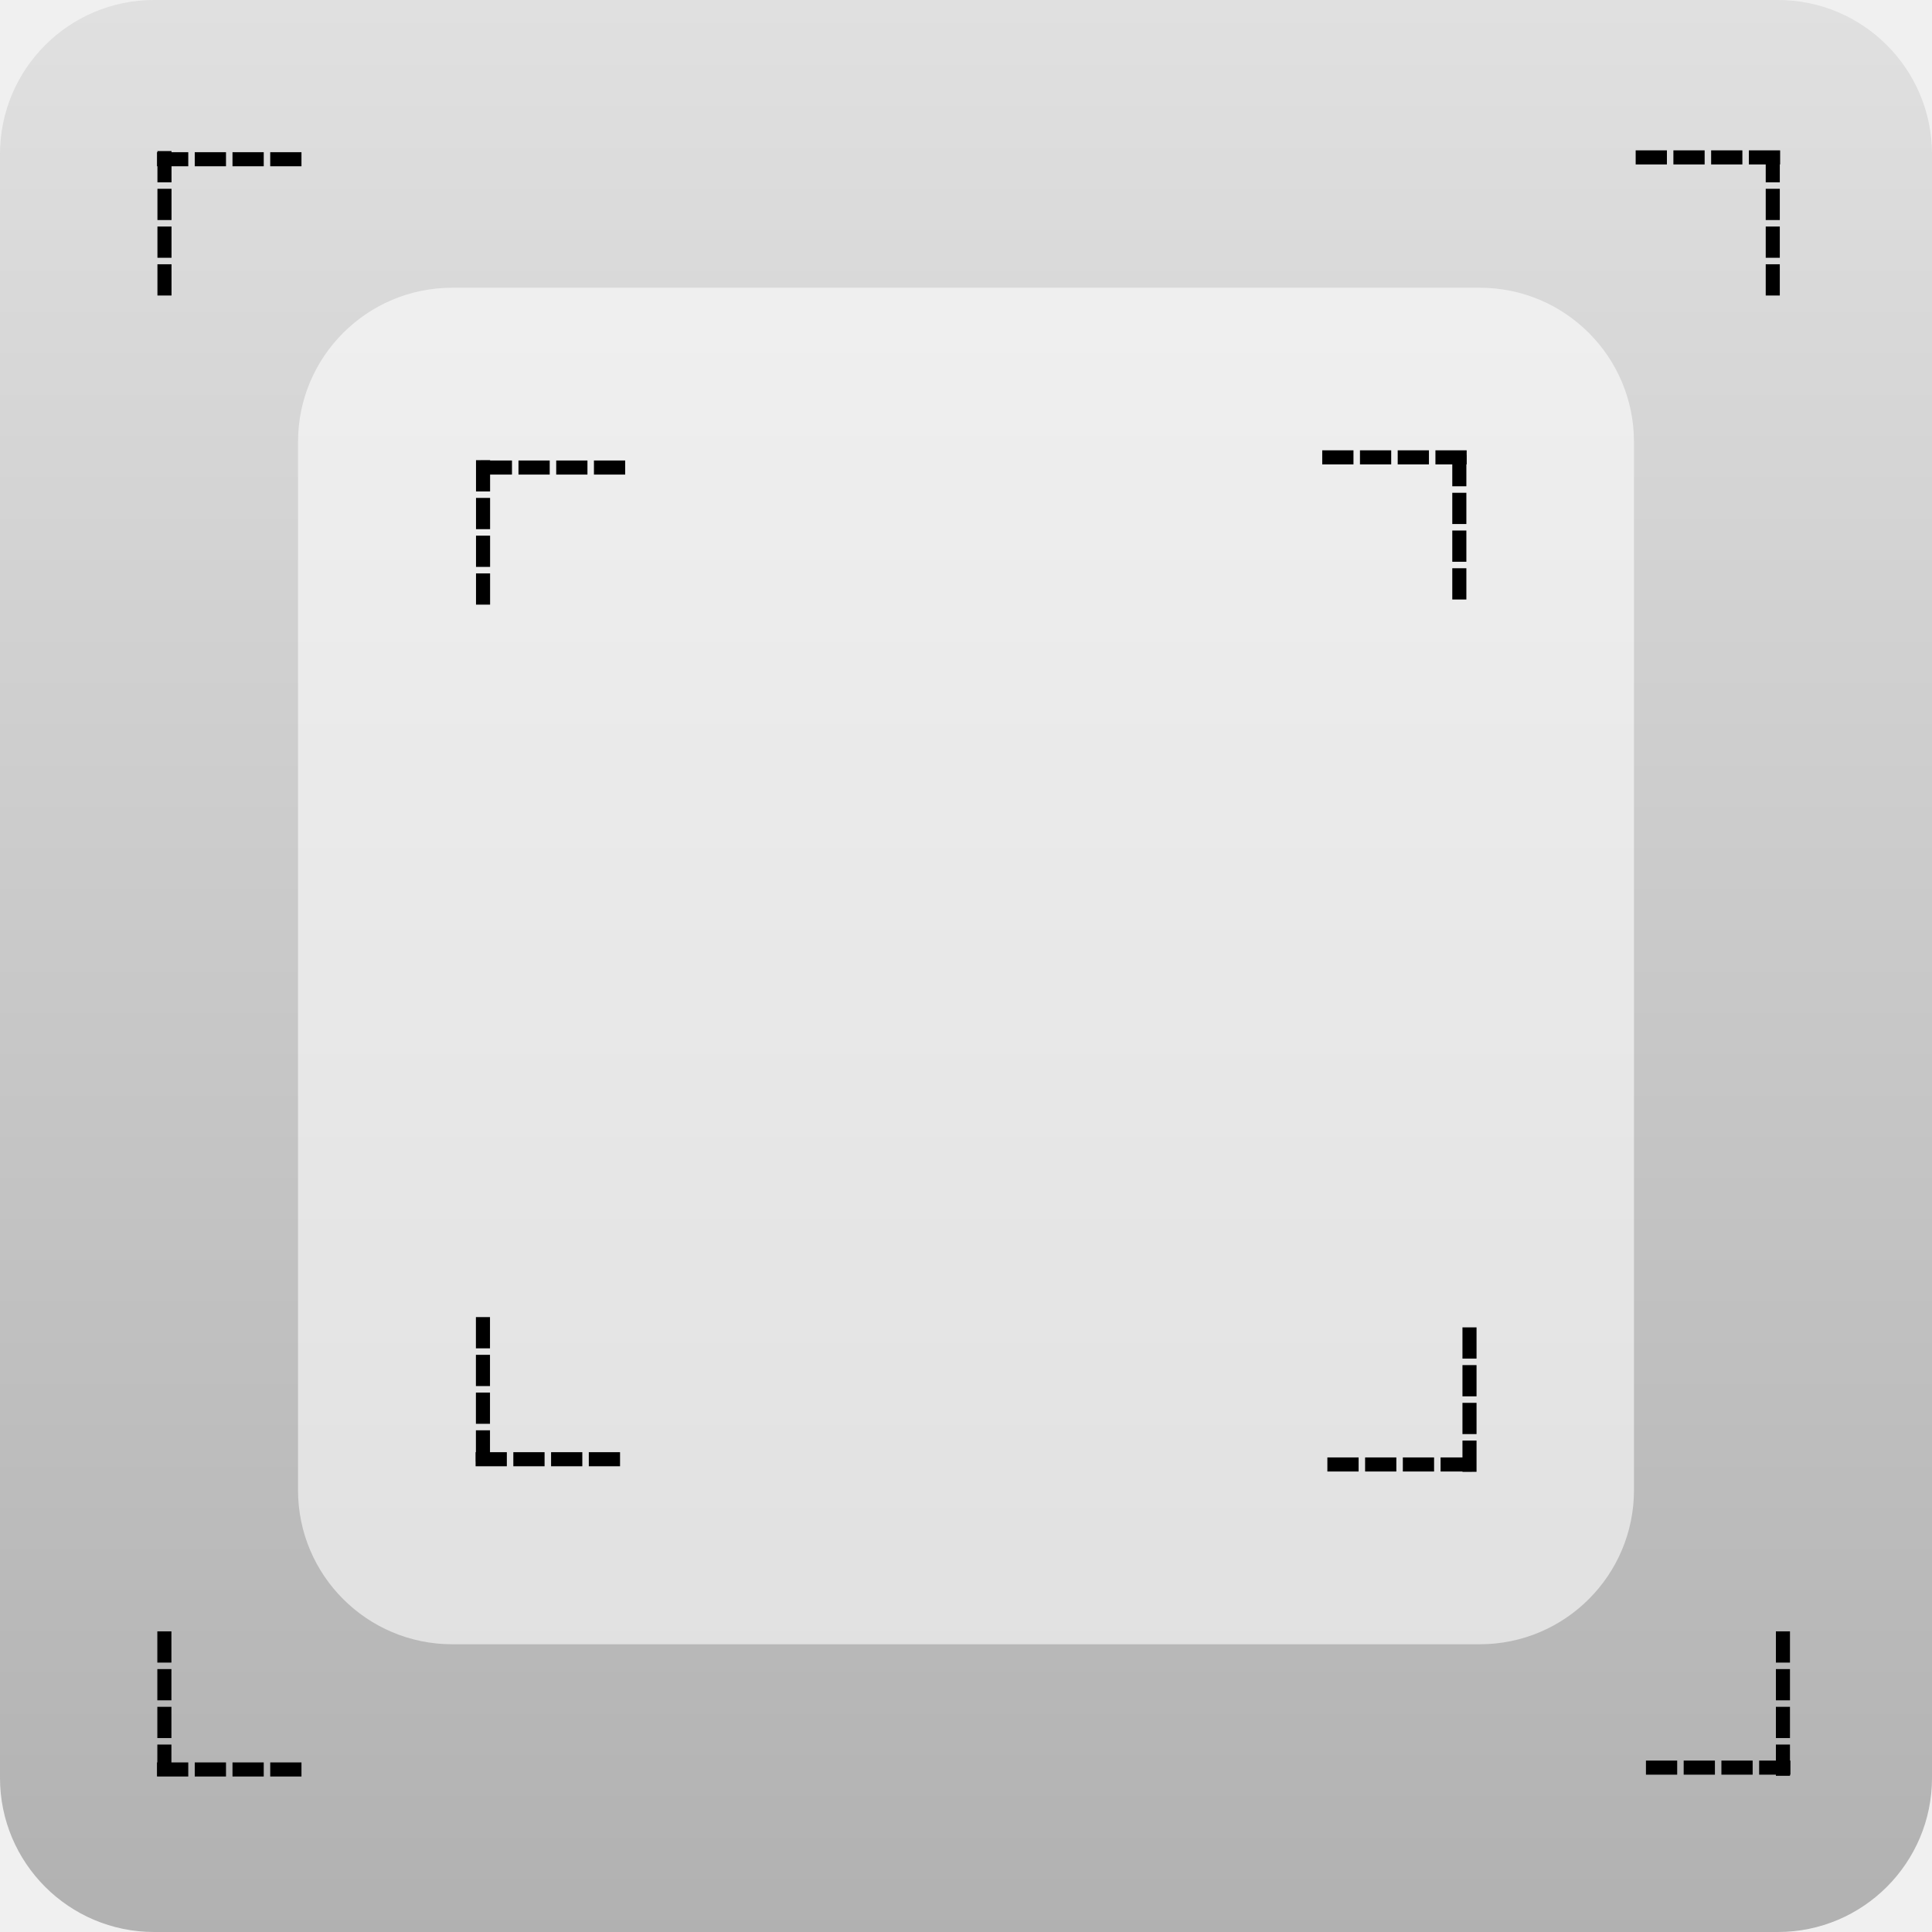
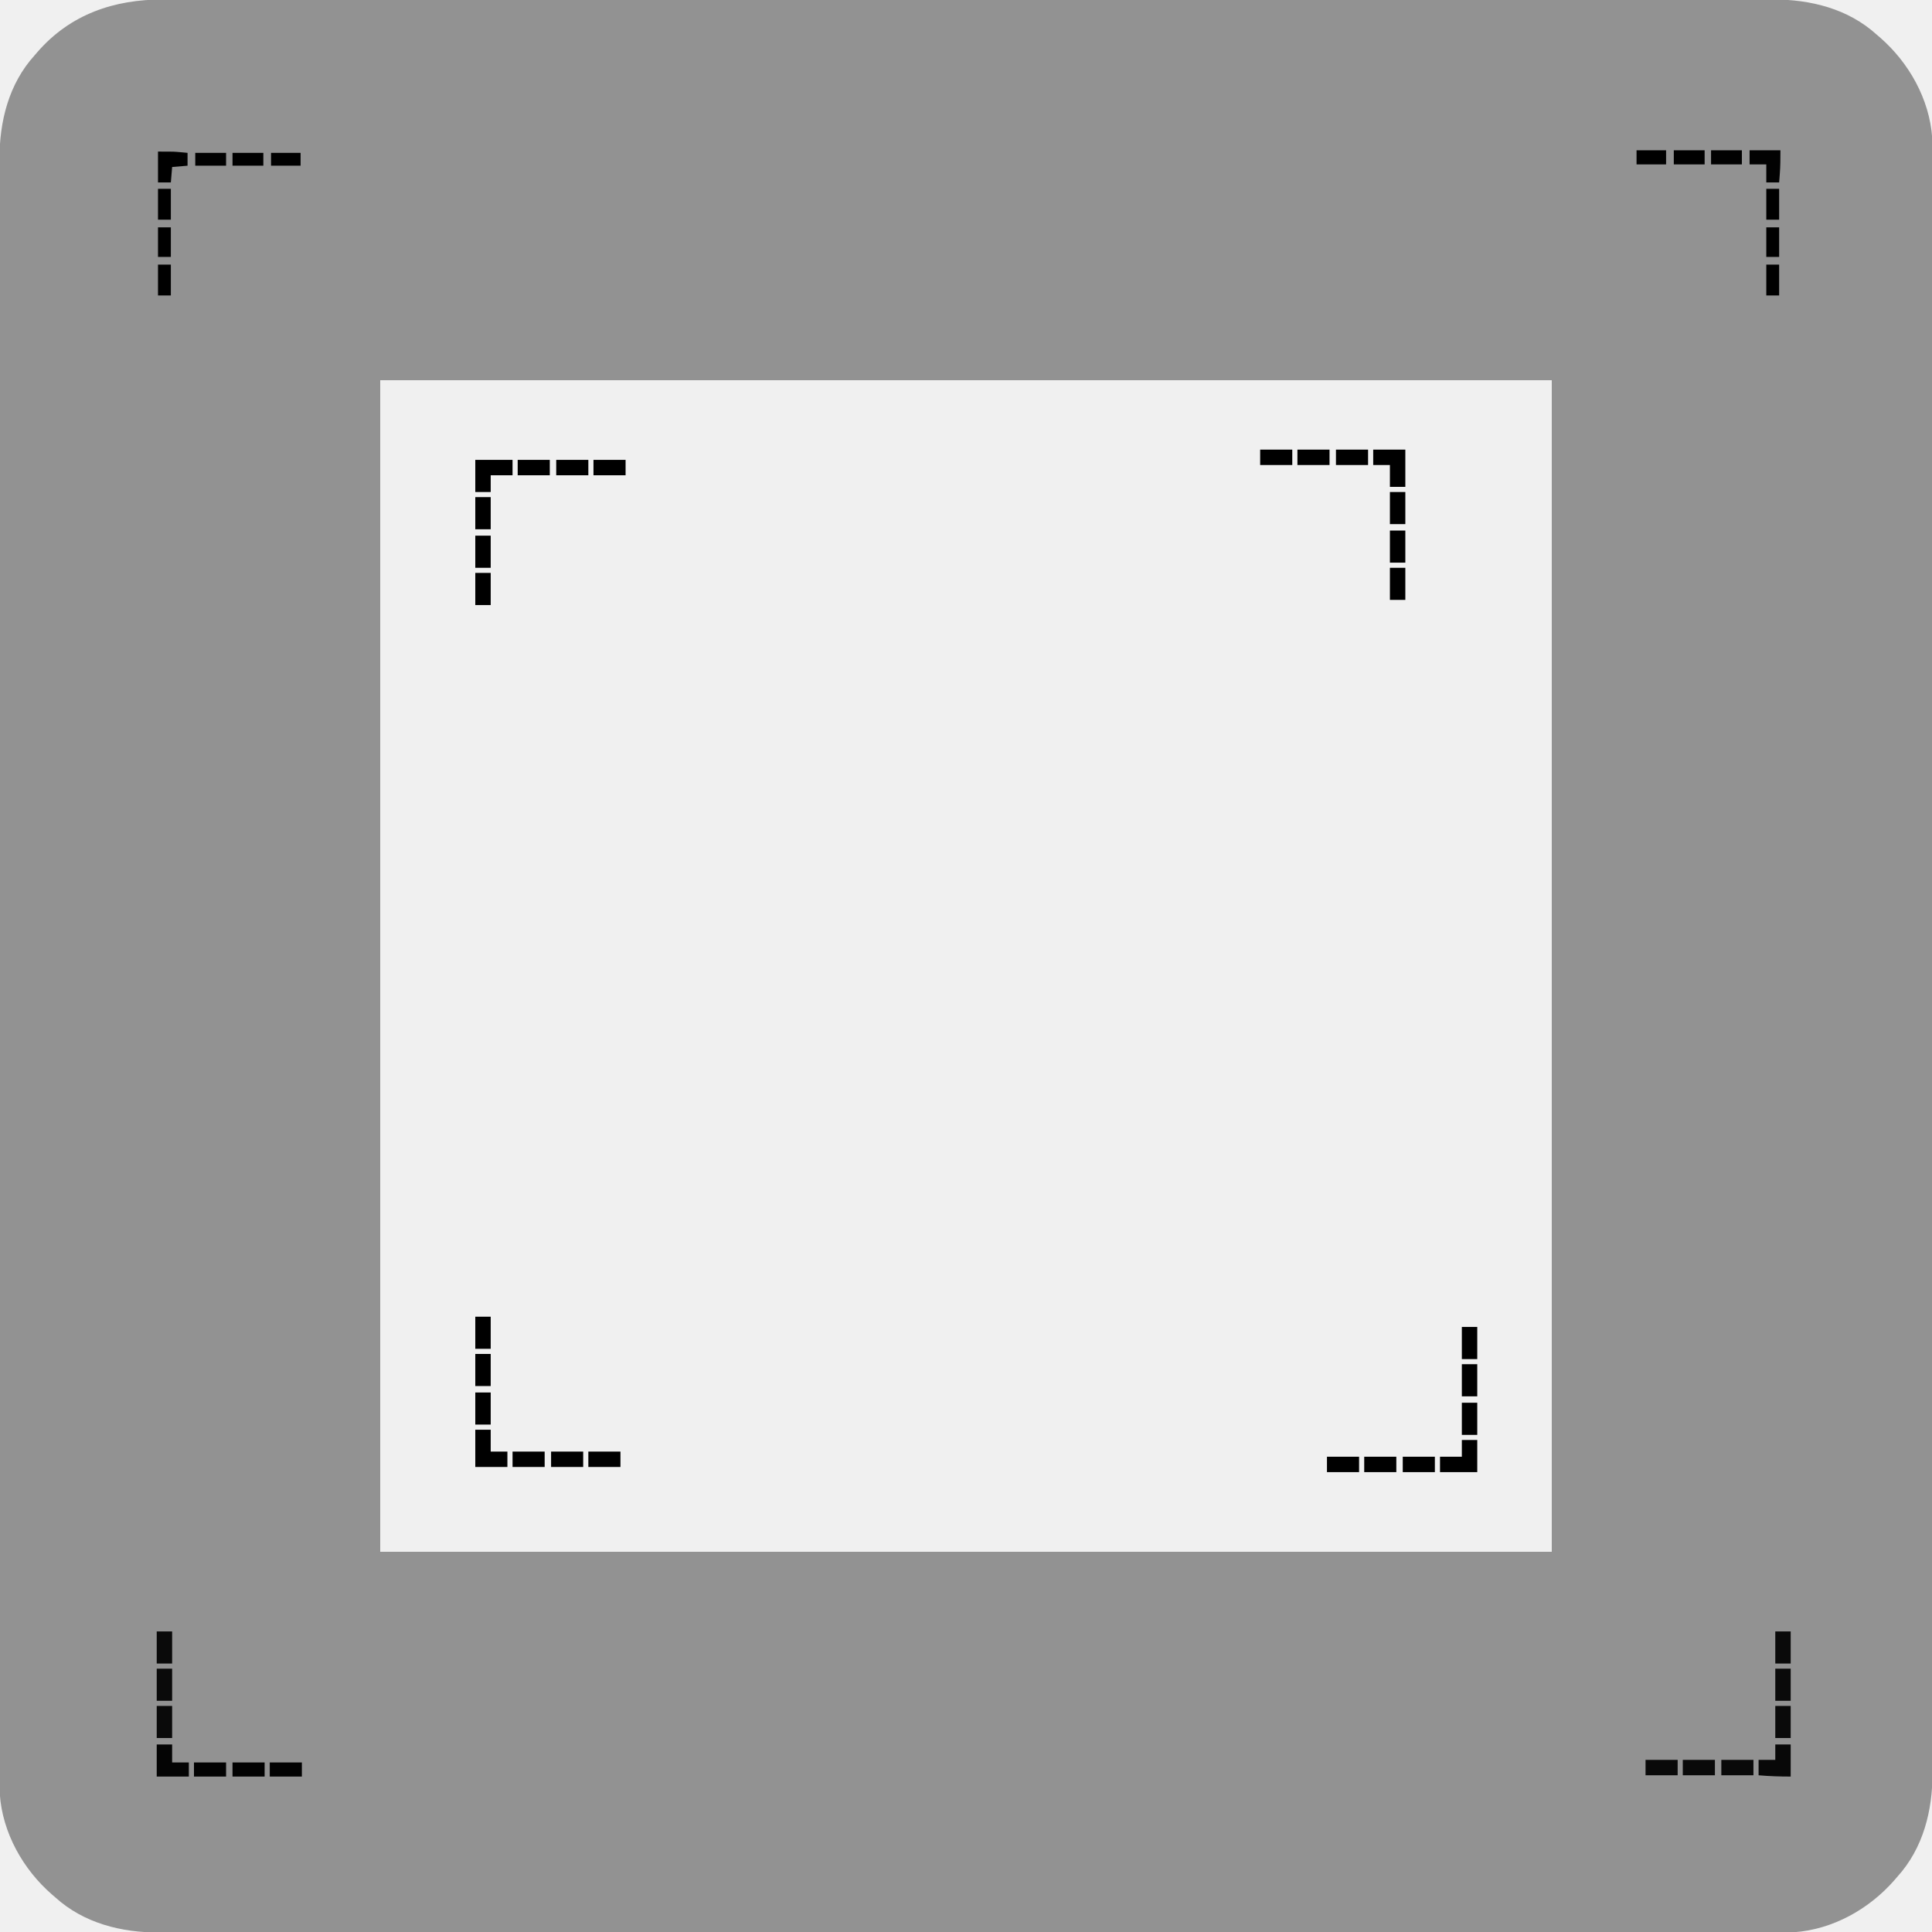
- <svg xmlns="http://www.w3.org/2000/svg" width="376" height="376" viewBox="0 0 376 376" fill="none">
-   <rect width="376" height="376" rx="30" fill="url(#paint0_linear_734_1566)" fill-opacity="0.71" />
-   <rect x="58" y="56" width="260" height="264" rx="30" fill="white" fill-opacity="0.58" />
-   <path d="M343.64 29.4H346.38V35.48H343.64V29.4ZM343.64 36.744H346.38V42.824H343.64V36.744ZM343.64 44.087H346.38V50.167H343.64V44.087ZM343.64 51.431H346.38V57.511H343.64V51.431Z" fill="black" />
-   <path d="M346.44 29.262V32.002H340.36V29.262H346.44ZM339.096 29.262V32.002H333.016V29.262H339.096ZM331.752 29.262V32.002H325.672V29.262H331.752ZM324.409 29.262V32.002H318.329V29.262H324.409Z" fill="black" />
-   <path d="M30.56 32.36V29.62H36.64V32.36H30.56ZM37.904 32.36V29.62H43.984V32.36H37.904ZM45.248 32.36V29.62H51.328V32.36H45.248ZM52.591 32.36V29.62H58.671V32.36H52.591Z" fill="black" />
-   <path d="M30.64 29.4H33.38V35.48H30.64V29.4ZM30.64 36.744H33.38V42.824H30.64V36.744ZM30.64 44.087H33.38V50.167H30.64V44.087ZM30.64 51.431H33.38V57.511H30.64V51.431Z" fill="black" />
-   <path d="M33.36 345.6H30.62V339.52H33.36V345.6ZM33.36 338.256H30.62V332.176H33.36V338.256ZM33.36 330.913H30.62V324.833H33.36V330.913ZM33.36 323.569H30.62V317.489H33.36V323.569Z" fill="black" />
-   <path d="M30.56 345.738V342.998H36.64V345.738H30.56ZM37.904 345.738V342.998H43.984V345.738H37.904ZM45.248 345.738V342.998H51.328V345.738H45.248ZM52.591 345.738V342.998H58.671V345.738H52.591Z" fill="black" />
-   <path d="M348.44 342.64V345.38H342.36V342.64H348.44ZM341.096 342.64V345.38H335.016V342.64H341.096ZM333.752 342.64V345.38H327.672V342.64H333.752ZM326.409 342.64V345.38H320.329V342.64H326.409Z" fill="black" />
-   <path d="M348.36 345.6H345.62V339.52H348.36V345.6ZM348.36 338.256H345.62V332.176H348.36V338.256ZM348.36 330.913H345.62V324.833H348.36V330.913ZM348.36 323.569H345.62V317.489H348.36V323.569Z" fill="black" />
-   <path d="M95.36 284.44H92.62V278.36H95.36V284.44ZM95.36 277.096H92.62V271.016H95.36V277.096ZM95.36 269.752H92.62V263.672H95.36V269.752ZM95.36 262.409H92.62V256.329H95.36V262.409Z" fill="black" />
-   <path d="M92.56 285.36V282.62H98.64V285.36H92.56ZM99.904 285.36V282.62H105.984V285.36H99.904ZM107.248 285.36V282.62H113.328V285.36H107.248ZM114.591 285.36V282.62H120.671V285.36H114.591Z" fill="black" />
-   <path d="M286.44 283.64V286.38H280.36V283.64H286.44ZM279.096 283.64V286.38H273.016V283.64H279.096ZM271.752 283.64V286.38H265.672V283.64H271.752ZM264.409 283.64V286.38H258.329V283.64H264.409Z" fill="black" />
-   <path d="M287.36 286.44H284.62V280.36H287.36V286.44ZM287.36 279.096H284.62V273.016H287.36V279.096ZM287.36 271.752H284.62V265.672H287.36V271.752ZM287.36 264.409H284.62V258.329H287.36V264.409Z" fill="black" />
-   <path d="M93.56 92.36V89.62H99.64V92.36H93.56ZM100.904 92.36V89.62H106.984V92.36H100.904ZM108.248 92.36V89.62H114.328V92.36H108.248ZM115.591 92.36V89.62H121.671V92.36H115.591Z" fill="black" />
-   <path d="M92.64 89.56H95.38V95.64H92.64V89.56ZM92.64 96.904H95.38V102.984H92.64V96.904ZM92.64 104.248H95.38V110.328H92.64V104.248ZM92.64 111.591H95.38V117.671H92.64V111.591Z" fill="black" />
-   <path d="M282.64 88.56H285.38V94.64H282.64V88.56ZM282.64 95.904H285.38V101.984H282.64V95.904ZM282.64 103.248H285.38V109.328H282.64V103.248ZM282.64 110.591H285.38V116.671H282.64V110.591Z" fill="black" />
-   <path d="M285.44 87.64V90.38H279.36V87.64H285.44ZM278.096 87.64V90.38H272.016V87.64H278.096ZM270.752 87.64V90.38H264.672V87.64H270.752ZM263.409 87.64V90.38H257.329V87.64H263.409Z" fill="black" />
-   <defs>
-     <linearGradient id="paint0_linear_734_1566" x1="188" y1="0" x2="188" y2="376" gradientUnits="userSpaceOnUse">
-       <stop stop-color="#D9D9D9" />
-       <stop offset="1" stop-color="#979797" />
-     </linearGradient>
-   </defs>
+ <svg xmlns="http://www.w3.org/2000/svg" version="1.1" width="1504" height="1504">
+   <path d="M0 0 C2.221 -0.003 4.441 -0.008 6.662 -0.013 C12.753 -0.025 18.844 -0.018 24.935 -0.008 C30.882 -0.001 36.828 -0.008 42.774 -0.015 C55.077 -0.029 67.38 -0.029 79.683 -0.02 C92.144 -0.012 104.606 -0.01 117.068 -0.017 C117.856 -0.017 118.644 -0.017 119.456 -0.018 C122.666 -0.019 125.876 -0.021 129.086 -0.023 C158.962 -0.039 188.837 -0.04 218.713 -0.031 C219.598 -0.031 220.483 -0.031 221.394 -0.031 C222.28 -0.03 223.166 -0.03 224.079 -0.03 C251.081 -0.022 278.083 -0.02 305.086 -0.024 C306.894 -0.024 308.703 -0.024 310.511 -0.025 C317.779 -0.026 325.048 -0.027 332.316 -0.027 C352.633 -0.03 372.95 -0.032 393.267 -0.033 C394.655 -0.033 394.655 -0.033 396.07 -0.033 C425.548 -0.034 455.025 -0.031 484.502 -0.024 C485.936 -0.024 485.936 -0.024 487.399 -0.024 C502.923 -0.02 518.448 -0.017 533.972 -0.013 C595.542 0.002 657.112 0.001 718.682 -0.014 C734.199 -0.017 749.715 -0.021 765.232 -0.024 C766.665 -0.025 766.665 -0.025 768.127 -0.025 C797.574 -0.031 827.021 -0.034 856.467 -0.033 C857.392 -0.033 858.316 -0.033 859.269 -0.033 C879.563 -0.032 899.858 -0.03 920.152 -0.027 C927.414 -0.026 934.675 -0.025 941.937 -0.024 C943.744 -0.024 945.55 -0.024 947.356 -0.024 C974.351 -0.02 1001.346 -0.023 1028.34 -0.031 C1029.667 -0.031 1029.667 -0.031 1031.021 -0.031 C1031.904 -0.032 1032.787 -0.032 1033.697 -0.032 C1063.487 -0.04 1093.277 -0.037 1123.067 -0.022 C1126.267 -0.02 1129.467 -0.018 1132.667 -0.017 C1133.844 -0.016 1133.844 -0.016 1135.046 -0.015 C1147.473 -0.01 1159.901 -0.014 1172.328 -0.022 C1184.552 -0.03 1196.776 -0.027 1208.999 -0.013 C1215.536 -0.006 1222.073 -0.003 1228.61 -0.014 C1234.56 -0.024 1240.51 -0.02 1246.46 -0.005 C1248.596 -0.002 1250.732 -0.004 1252.868 -0.011 C1282.194 -0.109 1311.597 7.136 1333.867 27.378 C1334.692 28.085 1335.517 28.793 1336.367 29.522 C1358.951 49.179 1374.932 77.562 1377.036 107.81 C1377.311 114.375 1377.268 120.941 1377.245 127.51 C1377.248 129.731 1377.252 131.952 1377.258 134.172 C1377.269 140.264 1377.262 146.355 1377.252 152.446 C1377.246 158.392 1377.253 164.338 1377.26 170.284 C1377.274 182.587 1377.273 194.89 1377.265 207.193 C1377.257 219.655 1377.255 232.116 1377.261 244.578 C1377.262 245.366 1377.262 246.154 1377.262 246.966 C1377.264 250.176 1377.266 253.386 1377.267 256.596 C1377.283 286.472 1377.284 316.348 1377.276 346.224 C1377.276 347.108 1377.275 347.993 1377.275 348.905 C1377.275 349.791 1377.275 350.677 1377.274 351.59 C1377.267 378.592 1377.265 405.594 1377.268 432.596 C1377.269 434.405 1377.269 436.213 1377.269 438.022 C1377.27 445.29 1377.271 452.558 1377.272 459.826 C1377.275 480.143 1377.277 500.46 1377.277 520.777 C1377.277 521.702 1377.278 522.628 1377.278 523.581 C1377.279 553.058 1377.275 582.535 1377.269 612.013 C1377.269 612.969 1377.268 613.925 1377.268 614.91 C1377.265 630.434 1377.261 645.958 1377.257 661.482 C1377.243 723.053 1377.244 784.623 1377.258 846.193 C1377.262 861.709 1377.265 877.226 1377.269 892.742 C1377.269 894.176 1377.269 894.176 1377.27 895.638 C1377.276 925.084 1377.279 954.531 1377.277 983.978 C1377.277 985.365 1377.277 985.365 1377.277 986.779 C1377.276 1007.074 1377.274 1027.368 1377.272 1047.663 C1377.271 1054.924 1377.27 1062.186 1377.269 1069.448 C1377.269 1071.254 1377.268 1073.06 1377.268 1074.867 C1377.265 1101.861 1377.268 1128.856 1377.275 1155.85 C1377.276 1157.178 1377.276 1157.178 1377.276 1158.531 C1377.276 1159.414 1377.276 1160.297 1377.277 1161.207 C1377.285 1190.997 1377.282 1220.787 1377.266 1250.577 C1377.264 1253.777 1377.263 1256.977 1377.261 1260.177 C1377.261 1260.962 1377.26 1261.748 1377.26 1262.557 C1377.254 1274.984 1377.258 1287.411 1377.267 1299.838 C1377.275 1312.062 1377.272 1324.286 1377.258 1336.51 C1377.25 1343.047 1377.248 1349.584 1377.259 1356.121 C1377.268 1362.071 1377.264 1368.021 1377.249 1373.971 C1377.246 1376.107 1377.248 1378.243 1377.256 1380.378 C1377.353 1409.704 1370.109 1439.108 1349.867 1461.378 C1349.159 1462.203 1348.452 1463.028 1347.723 1463.878 C1328.065 1486.461 1299.682 1502.443 1269.435 1504.547 C1262.87 1504.821 1256.303 1504.779 1249.734 1504.755 C1247.513 1504.758 1245.293 1504.763 1243.072 1504.768 C1236.981 1504.78 1230.89 1504.773 1224.799 1504.763 C1218.852 1504.756 1212.906 1504.763 1206.96 1504.77 C1194.657 1504.784 1182.354 1504.784 1170.051 1504.776 C1157.59 1504.767 1145.128 1504.766 1132.667 1504.772 C1131.484 1504.772 1131.484 1504.772 1130.278 1504.773 C1127.068 1504.775 1123.858 1504.776 1120.648 1504.778 C1090.772 1504.794 1060.897 1504.795 1031.021 1504.786 C1030.136 1504.786 1029.252 1504.786 1028.34 1504.786 C1027.454 1504.785 1026.568 1504.785 1025.655 1504.785 C998.653 1504.777 971.651 1504.775 944.649 1504.779 C942.84 1504.779 941.031 1504.779 939.223 1504.78 C931.955 1504.781 924.687 1504.782 917.418 1504.783 C897.101 1504.785 876.784 1504.787 856.467 1504.788 C855.542 1504.788 854.617 1504.788 853.664 1504.788 C824.187 1504.789 794.709 1504.786 765.232 1504.779 C764.276 1504.779 763.32 1504.779 762.335 1504.779 C746.811 1504.775 731.286 1504.772 715.762 1504.768 C654.192 1504.753 592.622 1504.754 531.052 1504.769 C515.535 1504.772 500.019 1504.776 484.502 1504.779 C483.547 1504.78 482.591 1504.78 481.607 1504.78 C452.16 1504.786 422.713 1504.789 393.267 1504.788 C392.342 1504.788 391.418 1504.788 390.465 1504.788 C370.171 1504.787 349.876 1504.785 329.582 1504.782 C322.32 1504.781 315.059 1504.78 307.797 1504.779 C305.991 1504.779 304.184 1504.779 302.378 1504.779 C275.383 1504.775 248.389 1504.778 221.394 1504.786 C220.067 1504.786 220.067 1504.786 218.713 1504.786 C217.389 1504.787 217.389 1504.787 216.037 1504.787 C186.247 1504.795 156.457 1504.792 126.667 1504.777 C123.467 1504.775 120.267 1504.773 117.068 1504.772 C116.282 1504.771 115.497 1504.771 114.688 1504.771 C102.261 1504.765 89.833 1504.769 77.406 1504.777 C65.182 1504.785 52.959 1504.782 40.735 1504.768 C34.198 1504.761 27.661 1504.758 21.124 1504.769 C15.174 1504.779 9.224 1504.775 3.274 1504.76 C1.138 1504.757 -0.998 1504.759 -3.134 1504.766 C-32.46 1504.864 -61.863 1497.619 -84.133 1477.378 C-84.958 1476.67 -85.783 1475.962 -86.633 1475.233 C-109.217 1455.576 -125.198 1427.193 -127.302 1396.945 C-127.577 1390.38 -127.534 1383.814 -127.51 1377.245 C-127.514 1375.024 -127.518 1372.803 -127.524 1370.583 C-127.535 1364.491 -127.528 1358.4 -127.518 1352.309 C-127.512 1346.363 -127.519 1340.417 -127.526 1334.471 C-127.54 1322.168 -127.539 1309.865 -127.531 1297.562 C-127.523 1285.1 -127.521 1272.639 -127.527 1260.177 C-127.528 1259.389 -127.528 1258.601 -127.528 1257.789 C-127.53 1254.579 -127.532 1251.369 -127.533 1248.159 C-127.549 1218.283 -127.55 1188.407 -127.542 1158.531 C-127.542 1157.647 -127.541 1156.762 -127.541 1155.85 C-127.541 1154.521 -127.541 1154.521 -127.54 1153.165 C-127.533 1126.163 -127.531 1099.161 -127.534 1072.159 C-127.535 1070.35 -127.535 1068.542 -127.535 1066.733 C-127.536 1059.465 -127.537 1052.197 -127.538 1044.929 C-127.541 1024.612 -127.542 1004.295 -127.543 983.978 C-127.543 983.053 -127.543 982.127 -127.543 981.174 C-127.545 951.697 -127.541 922.22 -127.535 892.742 C-127.535 891.786 -127.534 890.83 -127.534 889.846 C-127.531 874.321 -127.527 858.797 -127.523 843.273 C-127.509 781.702 -127.509 720.132 -127.524 658.562 C-127.528 643.046 -127.531 627.529 -127.535 612.013 C-127.535 610.579 -127.535 610.579 -127.535 609.117 C-127.542 579.671 -127.545 550.224 -127.543 520.777 C-127.543 519.853 -127.543 518.928 -127.543 517.976 C-127.542 497.681 -127.54 477.387 -127.538 457.092 C-127.537 449.831 -127.536 442.569 -127.535 435.308 C-127.535 433.501 -127.534 431.695 -127.534 429.888 C-127.53 402.894 -127.534 375.899 -127.541 348.905 C-127.541 348.02 -127.542 347.135 -127.542 346.224 C-127.542 345.341 -127.542 344.458 -127.543 343.548 C-127.551 313.758 -127.548 283.968 -127.532 254.178 C-127.53 250.978 -127.529 247.778 -127.527 244.578 C-127.527 243.793 -127.526 243.007 -127.526 242.198 C-127.52 229.771 -127.524 217.344 -127.532 204.917 C-127.54 192.693 -127.538 180.469 -127.523 168.245 C-127.516 161.708 -127.514 155.171 -127.525 148.634 C-127.534 142.684 -127.53 136.734 -127.515 130.784 C-127.512 128.648 -127.514 126.512 -127.522 124.377 C-127.619 95.051 -120.374 65.647 -100.133 43.378 C-99.425 42.553 -98.718 41.728 -97.988 40.878 C-72.316 11.384 -38.204 -0.137 0 0 Z M168.867 296.378 C168.867 597.338 168.867 898.298 168.867 1208.378 C469.827 1208.378 770.787 1208.378 1080.867 1208.378 C1080.867 907.418 1080.867 606.458 1080.867 296.378 C779.907 296.378 478.947 296.378 168.867 296.378 Z " fill="#929292" transform="translate(127.1329,-0.3775234)" />
+   <path d="M0 0 C3.96 0 7.92 0 12 0 C12 8.25 12 16.5 12 25 C2.43 25 -7.14 25 -17 25 C-17 21.04 -17 17.08 -17 13 C-11.39 13 -5.78 13 0 13 C0 8.71 0 4.42 0 0 Z " fill="#000000" transform="translate(1138,1121)" />
+   <path d="M0 0 C3.96 0 7.92 0 12 0 C12 5.61 12 11.22 12 17 C16.29 17 20.58 17 25 17 C25 20.96 25 24.92 25 29 C16.75 29 8.5 29 0 29 C0 19.43 0 9.86 0 0 Z " fill="#000000" transform="translate(370,1113)" />
+   <path d="M0 0 C9.57 0 19.14 0 29 0 C29 3.96 29 7.92 29 12 C23.39 12 17.78 12 12 12 C12 16.29 12 20.58 12 25 C8.04 25 4.08 25 0 25 C0 16.75 0 8.5 0 0 Z " fill="#000000" transform="translate(370,358)" />
+   <path d="M0 0 C8.25 0 16.5 0 25 0 C25 9.57 25 19.14 25 29 C21.04 29 17.08 29 13 29 C13 23.39 13 17.78 13 12 C8.71 12 4.42 12 0 12 C0 8.04 0 4.08 0 0 Z " fill="#000000" transform="translate(1069,350)" />
+   <path d="M0 0 C3.96 0 7.92 0 12 0 C12 8.25 12 16.5 12 25 C3.442 25 -4.541 24.736 -13 24 C-13 20.04 -13 16.08 -13 12 C-8.71 12 -4.42 12 0 12 C0 8.04 0 4.08 0 0 Z " fill="#080808" transform="translate(1382,1358)" />
+   <path d="M0 0 C3.96 0 7.92 0 12 0 C12 4.62 12 9.24 12 14 C16.29 14 20.58 14 25 14 C25 17.63 25 21.26 25 25 C16.75 25 8.5 25 0 25 C0 16.75 0 8.5 0 0 Z " fill="#040404" transform="translate(122,1358)" />
+   <path d="M0 0 C7.92 0 15.84 0 24 0 C24 6.375 23.999 12.393 23.5 18.688 C23.407 19.888 23.314 21.088 23.219 22.324 C23.147 23.207 23.074 24.09 23 25 C19.7 25 16.4 25 13 25 C13 20.38 13 15.76 13 11 C8.71 11 4.42 11 0 11 C0 7.37 0 3.74 0 0 Z " fill="#020202" transform="translate(1362,117)" />
+   <path d="M0 0 C12.375 0 12.375 0 17.688 0.5 C18.702 0.593 19.716 0.686 20.762 0.781 C21.87 0.89 21.87 0.89 23 1 C23 4.3 23 7.6 23 11 C17.06 11.495 17.06 11.495 11 12 C10.67 15.96 10.34 19.92 10 24 C6.7 24 3.4 24 0 24 C0 16.08 0 8.16 0 0 Z " fill="#000000" transform="translate(123,118)" />
+   <path d="M0 0 C8.25 0 16.5 0 25 0 C25 3.96 25 7.92 25 12 C16.75 12 8.5 12 0 12 C0 8.04 0 4.08 0 0 Z " fill="#090909" transform="translate(1340,1370)" />
+   <path d="M0 0 C8.25 0 16.5 0 25 0 C25 3.96 25 7.92 25 12 C16.75 12 8.5 12 0 12 C0 8.04 0 4.08 0 0 Z " fill="#090909" transform="translate(1310,1370)" />
+   <path d="M0 0 C8.25 0 16.5 0 25 0 C25 3.96 25 7.92 25 12 C16.75 12 8.5 12 0 12 C0 8.04 0 4.08 0 0 Z " fill="#090909" transform="translate(1281,1370)" />
+   <path d="M0 0 C3.96 0 7.92 0 12 0 C12 8.25 12 16.5 12 25 C8.04 25 4.08 25 0 25 C0 16.75 0 8.5 0 0 Z " fill="#0A0A0A" transform="translate(1382,1328)" />
+   <path d="M0 0 C3.96 0 7.92 0 12 0 C12 8.25 12 16.5 12 25 C8.04 25 4.08 25 0 25 C0 16.75 0 8.5 0 0 Z " fill="#0A0A0A" transform="translate(122,1328)" />
+   <path d="M0 0 C3.96 0 7.92 0 12 0 C12 8.25 12 16.5 12 25 C8.04 25 4.08 25 0 25 C0 16.75 0 8.5 0 0 Z " fill="#0A0A0A" transform="translate(1382,1299)" />
+   <path d="M0 0 C3.96 0 7.92 0 12 0 C12 8.25 12 16.5 12 25 C8.04 25 4.08 25 0 25 C0 16.75 0 8.5 0 0 Z " fill="#0A0A0A" transform="translate(122,1299)" />
+   <path d="M0 0 C3.96 0 7.92 0 12 0 C12 8.25 12 16.5 12 25 C8.04 25 4.08 25 0 25 C0 16.75 0 8.5 0 0 Z " fill="#0A0A0A" transform="translate(1382,1270)" />
+   <path d="M0 0 C3.96 0 7.92 0 12 0 C12 8.25 12 16.5 12 25 C8.04 25 4.08 25 0 25 C0 16.75 0 8.5 0 0 Z " fill="#0A0A0A" transform="translate(122,1270)" />
+   <path d="M0 0 C8.25 0 16.5 0 25 0 C25 3.96 25 7.92 25 12 C16.75 12 8.5 12 0 12 C0 8.04 0 4.08 0 0 Z " fill="#000000" transform="translate(1092,1134)" />
+   <path d="M0 0 C8.25 0 16.5 0 25 0 C25 3.96 25 7.92 25 12 C16.75 12 8.5 12 0 12 C0 8.04 0 4.08 0 0 Z " fill="#000000" transform="translate(1062,1134)" />
+   <path d="M0 0 C8.25 0 16.5 0 25 0 C25 3.96 25 7.92 25 12 C16.75 12 8.5 12 0 12 C0 8.04 0 4.08 0 0 Z " fill="#000000" transform="translate(1033,1134)" />
+   <path d="M0 0 C8.25 0 16.5 0 25 0 C25 3.96 25 7.92 25 12 C16.75 12 8.5 12 0 12 C0 8.04 0 4.08 0 0 Z " fill="#000000" transform="translate(458,1130)" />
+   <path d="M0 0 C8.25 0 16.5 0 25 0 C25 3.96 25 7.92 25 12 C16.75 12 8.5 12 0 12 C0 8.04 0 4.08 0 0 Z " fill="#000000" transform="translate(429,1130)" />
+   <path d="M0 0 C8.25 0 16.5 0 25 0 C25 3.96 25 7.92 25 12 C16.75 12 8.5 12 0 12 C0 8.04 0 4.08 0 0 Z " fill="#000000" transform="translate(399,1130)" />
+   <path d="M0 0 C3.96 0 7.92 0 12 0 C12 8.25 12 16.5 12 25 C8.04 25 4.08 25 0 25 C0 16.75 0 8.5 0 0 Z " fill="#000000" transform="translate(1138,1092)" />
+   <path d="M0 0 C3.96 0 7.92 0 12 0 C12 8.25 12 16.5 12 25 C8.04 25 4.08 25 0 25 C0 16.75 0 8.5 0 0 Z " fill="#000000" transform="translate(370,1084)" />
+   <path d="M0 0 C3.96 0 7.92 0 12 0 C12 8.25 12 16.5 12 25 C8.04 25 4.08 25 0 25 C0 16.75 0 8.5 0 0 Z " fill="#000000" transform="translate(1138,1062)" />
+   <path d="M0 0 C3.96 0 7.92 0 12 0 C12 8.25 12 16.5 12 25 C8.04 25 4.08 25 0 25 C0 16.75 0 8.5 0 0 Z " fill="#000000" transform="translate(370,1054)" />
+   <path d="M0 0 C3.96 0 7.92 0 12 0 C12 8.25 12 16.5 12 25 C8.04 25 4.08 25 0 25 C0 16.75 0 8.5 0 0 Z " fill="#000000" transform="translate(1138,1033)" />
+   <path d="M0 0 C3.96 0 7.92 0 12 0 C12 8.25 12 16.5 12 25 C8.04 25 4.08 25 0 25 C0 16.75 0 8.5 0 0 Z " fill="#000000" transform="translate(370,1025)" />
+   <path d="M0 0 C3.96 0 7.92 0 12 0 C12 8.25 12 16.5 12 25 C8.04 25 4.08 25 0 25 C0 16.75 0 8.5 0 0 Z " fill="#000000" transform="translate(370,446)" />
+   <path d="M0 0 C3.96 0 7.92 0 12 0 C12 8.25 12 16.5 12 25 C8.04 25 4.08 25 0 25 C0 16.75 0 8.5 0 0 Z " fill="#000000" transform="translate(1082,442)" />
+   <path d="M0 0 C3.96 0 7.92 0 12 0 C12 8.25 12 16.5 12 25 C8.04 25 4.08 25 0 25 C0 16.75 0 8.5 0 0 Z " fill="#000000" transform="translate(370,417)" />
+   <path d="M0 0 C3.96 0 7.92 0 12 0 C12 8.25 12 16.5 12 25 C8.04 25 4.08 25 0 25 C0 16.75 0 8.5 0 0 Z " fill="#000000" transform="translate(1082,413)" />
+   <path d="M0 0 C3.96 0 7.92 0 12 0 C12 8.25 12 16.5 12 25 C8.04 25 4.08 25 0 25 C0 16.75 0 8.5 0 0 Z " fill="#000000" transform="translate(370,387)" />
+   <path d="M0 0 C3.96 0 7.92 0 12 0 C12 8.25 12 16.5 12 25 C8.04 25 4.08 25 0 25 C0 16.75 0 8.5 0 0 Z " fill="#000000" transform="translate(1082,383)" />
+   <path d="M0 0 C8.25 0 16.5 0 25 0 C25 3.96 25 7.92 25 12 C16.75 12 8.5 12 0 12 C0 8.04 0 4.08 0 0 Z " fill="#000000" transform="translate(462,358)" />
+   <path d="M0 0 C8.25 0 16.5 0 25 0 C25 3.96 25 7.92 25 12 C16.75 12 8.5 12 0 12 C0 8.04 0 4.08 0 0 Z " fill="#000000" transform="translate(433,358)" />
+   <path d="M0 0 C8.25 0 16.5 0 25 0 C25 3.96 25 7.92 25 12 C16.75 12 8.5 12 0 12 C0 8.04 0 4.08 0 0 Z " fill="#000000" transform="translate(403,358)" />
+   <path d="M0 0 C8.25 0 16.5 0 25 0 C25 3.96 25 7.92 25 12 C16.75 12 8.5 12 0 12 C0 8.04 0 4.08 0 0 Z " fill="#000000" transform="translate(1040,350)" />
+   <path d="M0 0 C8.25 0 16.5 0 25 0 C25 3.96 25 7.92 25 12 C16.75 12 8.5 12 0 12 C0 8.04 0 4.08 0 0 Z " fill="#000000" transform="translate(1010,350)" />
+   <path d="M0 0 C8.25 0 16.5 0 25 0 C25 3.96 25 7.92 25 12 C16.75 12 8.5 12 0 12 C0 8.04 0 4.08 0 0 Z " fill="#000000" transform="translate(981,350)" />
+   <path d="M0 0 C8.25 0 16.5 0 25 0 C25 3.63 25 7.26 25 11 C16.75 11 8.5 11 0 11 C0 7.37 0 3.74 0 0 Z " fill="#020202" transform="translate(210,1372)" />
+   <path d="M0 0 C8.25 0 16.5 0 25 0 C25 3.63 25 7.26 25 11 C16.75 11 8.5 11 0 11 C0 7.37 0 3.74 0 0 Z " fill="#020202" transform="translate(181,1372)" />
+   <path d="M0 0 C8.25 0 16.5 0 25 0 C25 3.63 25 7.26 25 11 C16.75 11 8.5 11 0 11 C0 7.37 0 3.74 0 0 Z " fill="#020202" transform="translate(151,1372)" />
+   <path d="M0 0 C7.92 0 15.84 0 24 0 C24 3.63 24 7.26 24 11 C16.08 11 8.16 11 0 11 C0 7.37 0 3.74 0 0 Z " fill="#010101" transform="translate(1332,117)" />
+   <path d="M0 0 C7.92 0 15.84 0 24 0 C24 3.63 24 7.26 24 11 C16.08 11 8.16 11 0 11 C0 7.37 0 3.74 0 0 Z " fill="#000000" transform="translate(1303,117)" />
+   <path d="M0 0 C7.59 0 15.18 0 23 0 C23 3.63 23 7.26 23 11 C15.41 11 7.82 11 0 11 C0 7.37 0 3.74 0 0 Z " fill="#000000" transform="translate(1274,117)" />
+   <path d="M0 0 C3.3 0 6.6 0 10 0 C10 7.92 10 15.84 10 24 C6.7 24 3.4 24 0 24 C0 16.08 0 8.16 0 0 Z " fill="#000000" transform="translate(1375,206)" />
+   <path d="M0 0 C3.3 0 6.6 0 10 0 C10 7.92 10 15.84 10 24 C6.7 24 3.4 24 0 24 C0 16.08 0 8.16 0 0 Z " fill="#000000" transform="translate(123,206)" />
+   <path d="M0 0 C3.3 0 6.6 0 10 0 C10 7.92 10 15.84 10 24 C6.7 24 3.4 24 0 24 C0 16.08 0 8.16 0 0 Z " fill="#000000" transform="translate(1375,147)" />
+   <path d="M0 0 C3.3 0 6.6 0 10 0 C10 7.92 10 15.84 10 24 C6.7 24 3.4 24 0 24 C0 16.08 0 8.16 0 0 Z " fill="#000000" transform="translate(123,147)" />
+   <path d="M0 0 C7.92 0 15.84 0 24 0 C24 3.3 24 6.6 24 10 C16.08 10 8.16 10 0 10 C0 6.7 0 3.4 0 0 Z " fill="#000000" transform="translate(181,119)" />
+   <path d="M0 0 C7.92 0 15.84 0 24 0 C24 3.3 24 6.6 24 10 C16.08 10 8.16 10 0 10 C0 6.7 0 3.4 0 0 Z " fill="#010101" transform="translate(152,119)" />
+   <path d="M0 0 C3.3 0 6.6 0 10 0 C10 7.59 10 15.18 10 23 C6.7 23 3.4 23 0 23 C0 15.41 0 7.82 0 0 Z " fill="#000000" transform="translate(1375,177)" />
+   <path d="M0 0 C3.3 0 6.6 0 10 0 C10 7.59 10 15.18 10 23 C6.7 23 3.4 23 0 23 C0 15.41 0 7.82 0 0 Z " fill="#000000" transform="translate(123,177)" />
+   <path d="M0 0 C7.59 0 15.18 0 23 0 C23 3.3 23 6.6 23 10 C15.41 10 7.82 10 0 10 C0 6.7 0 3.4 0 0 Z " fill="#000000" transform="translate(211,119)" />
</svg>
